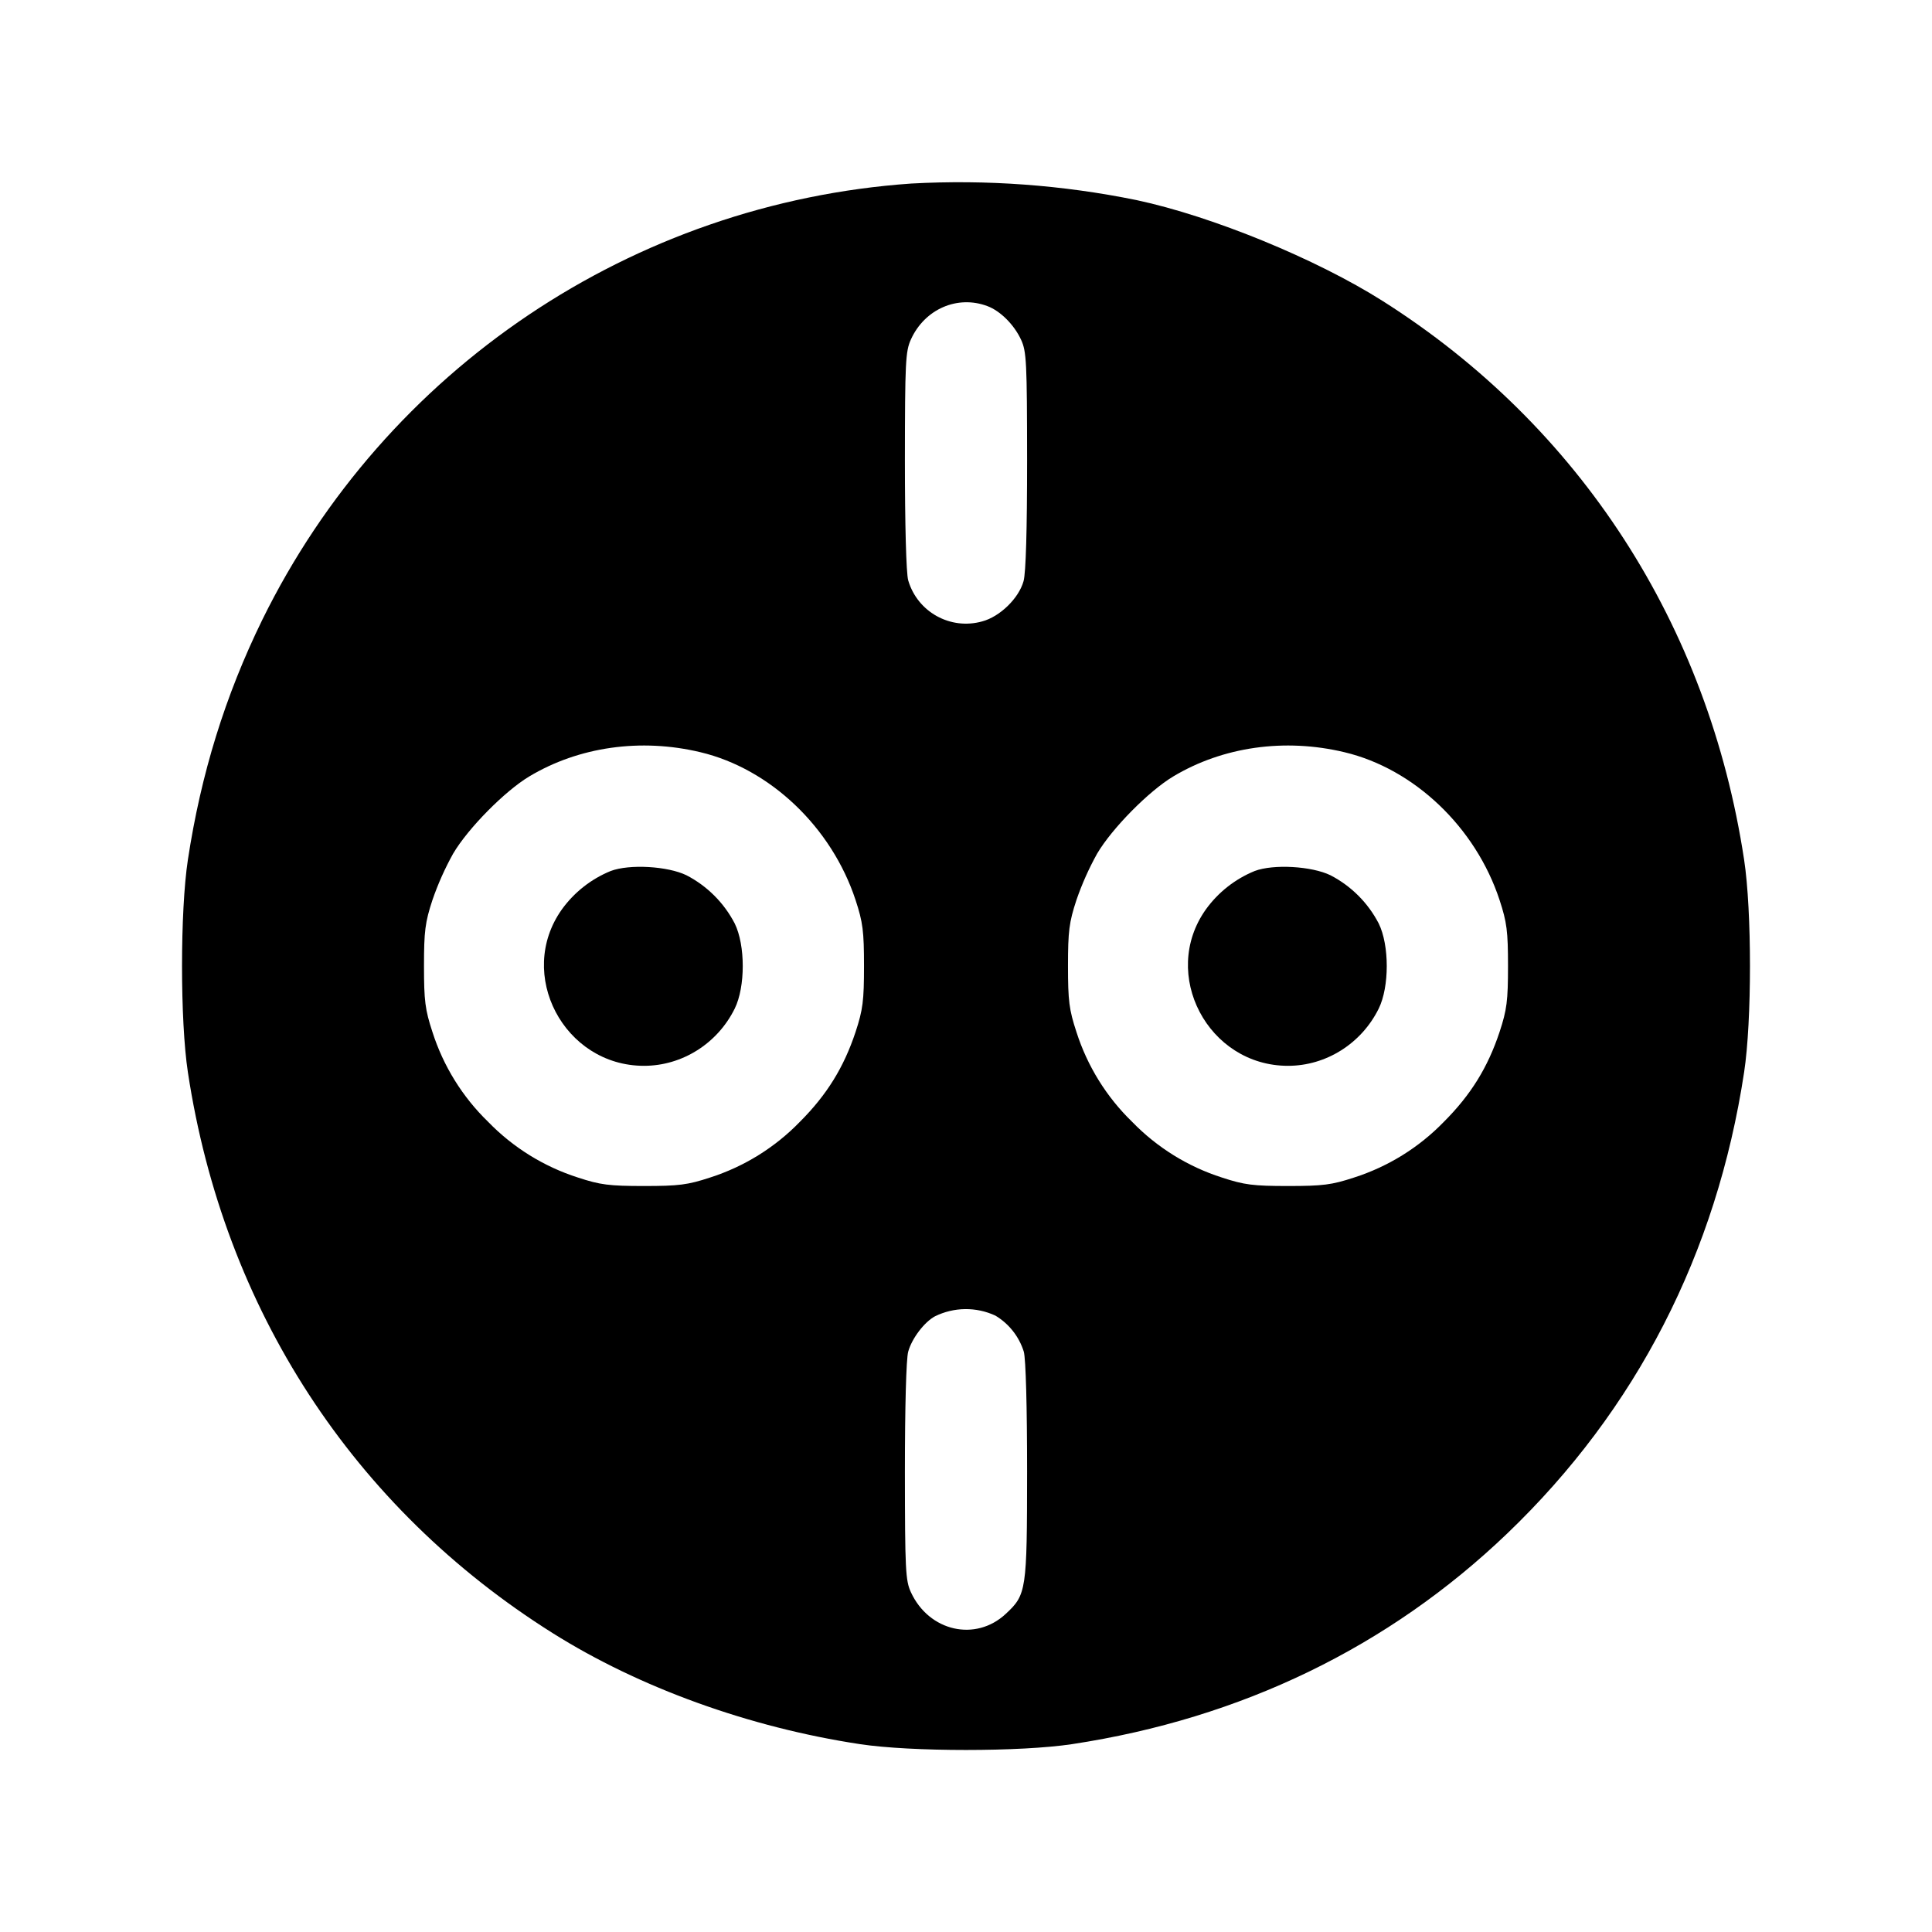
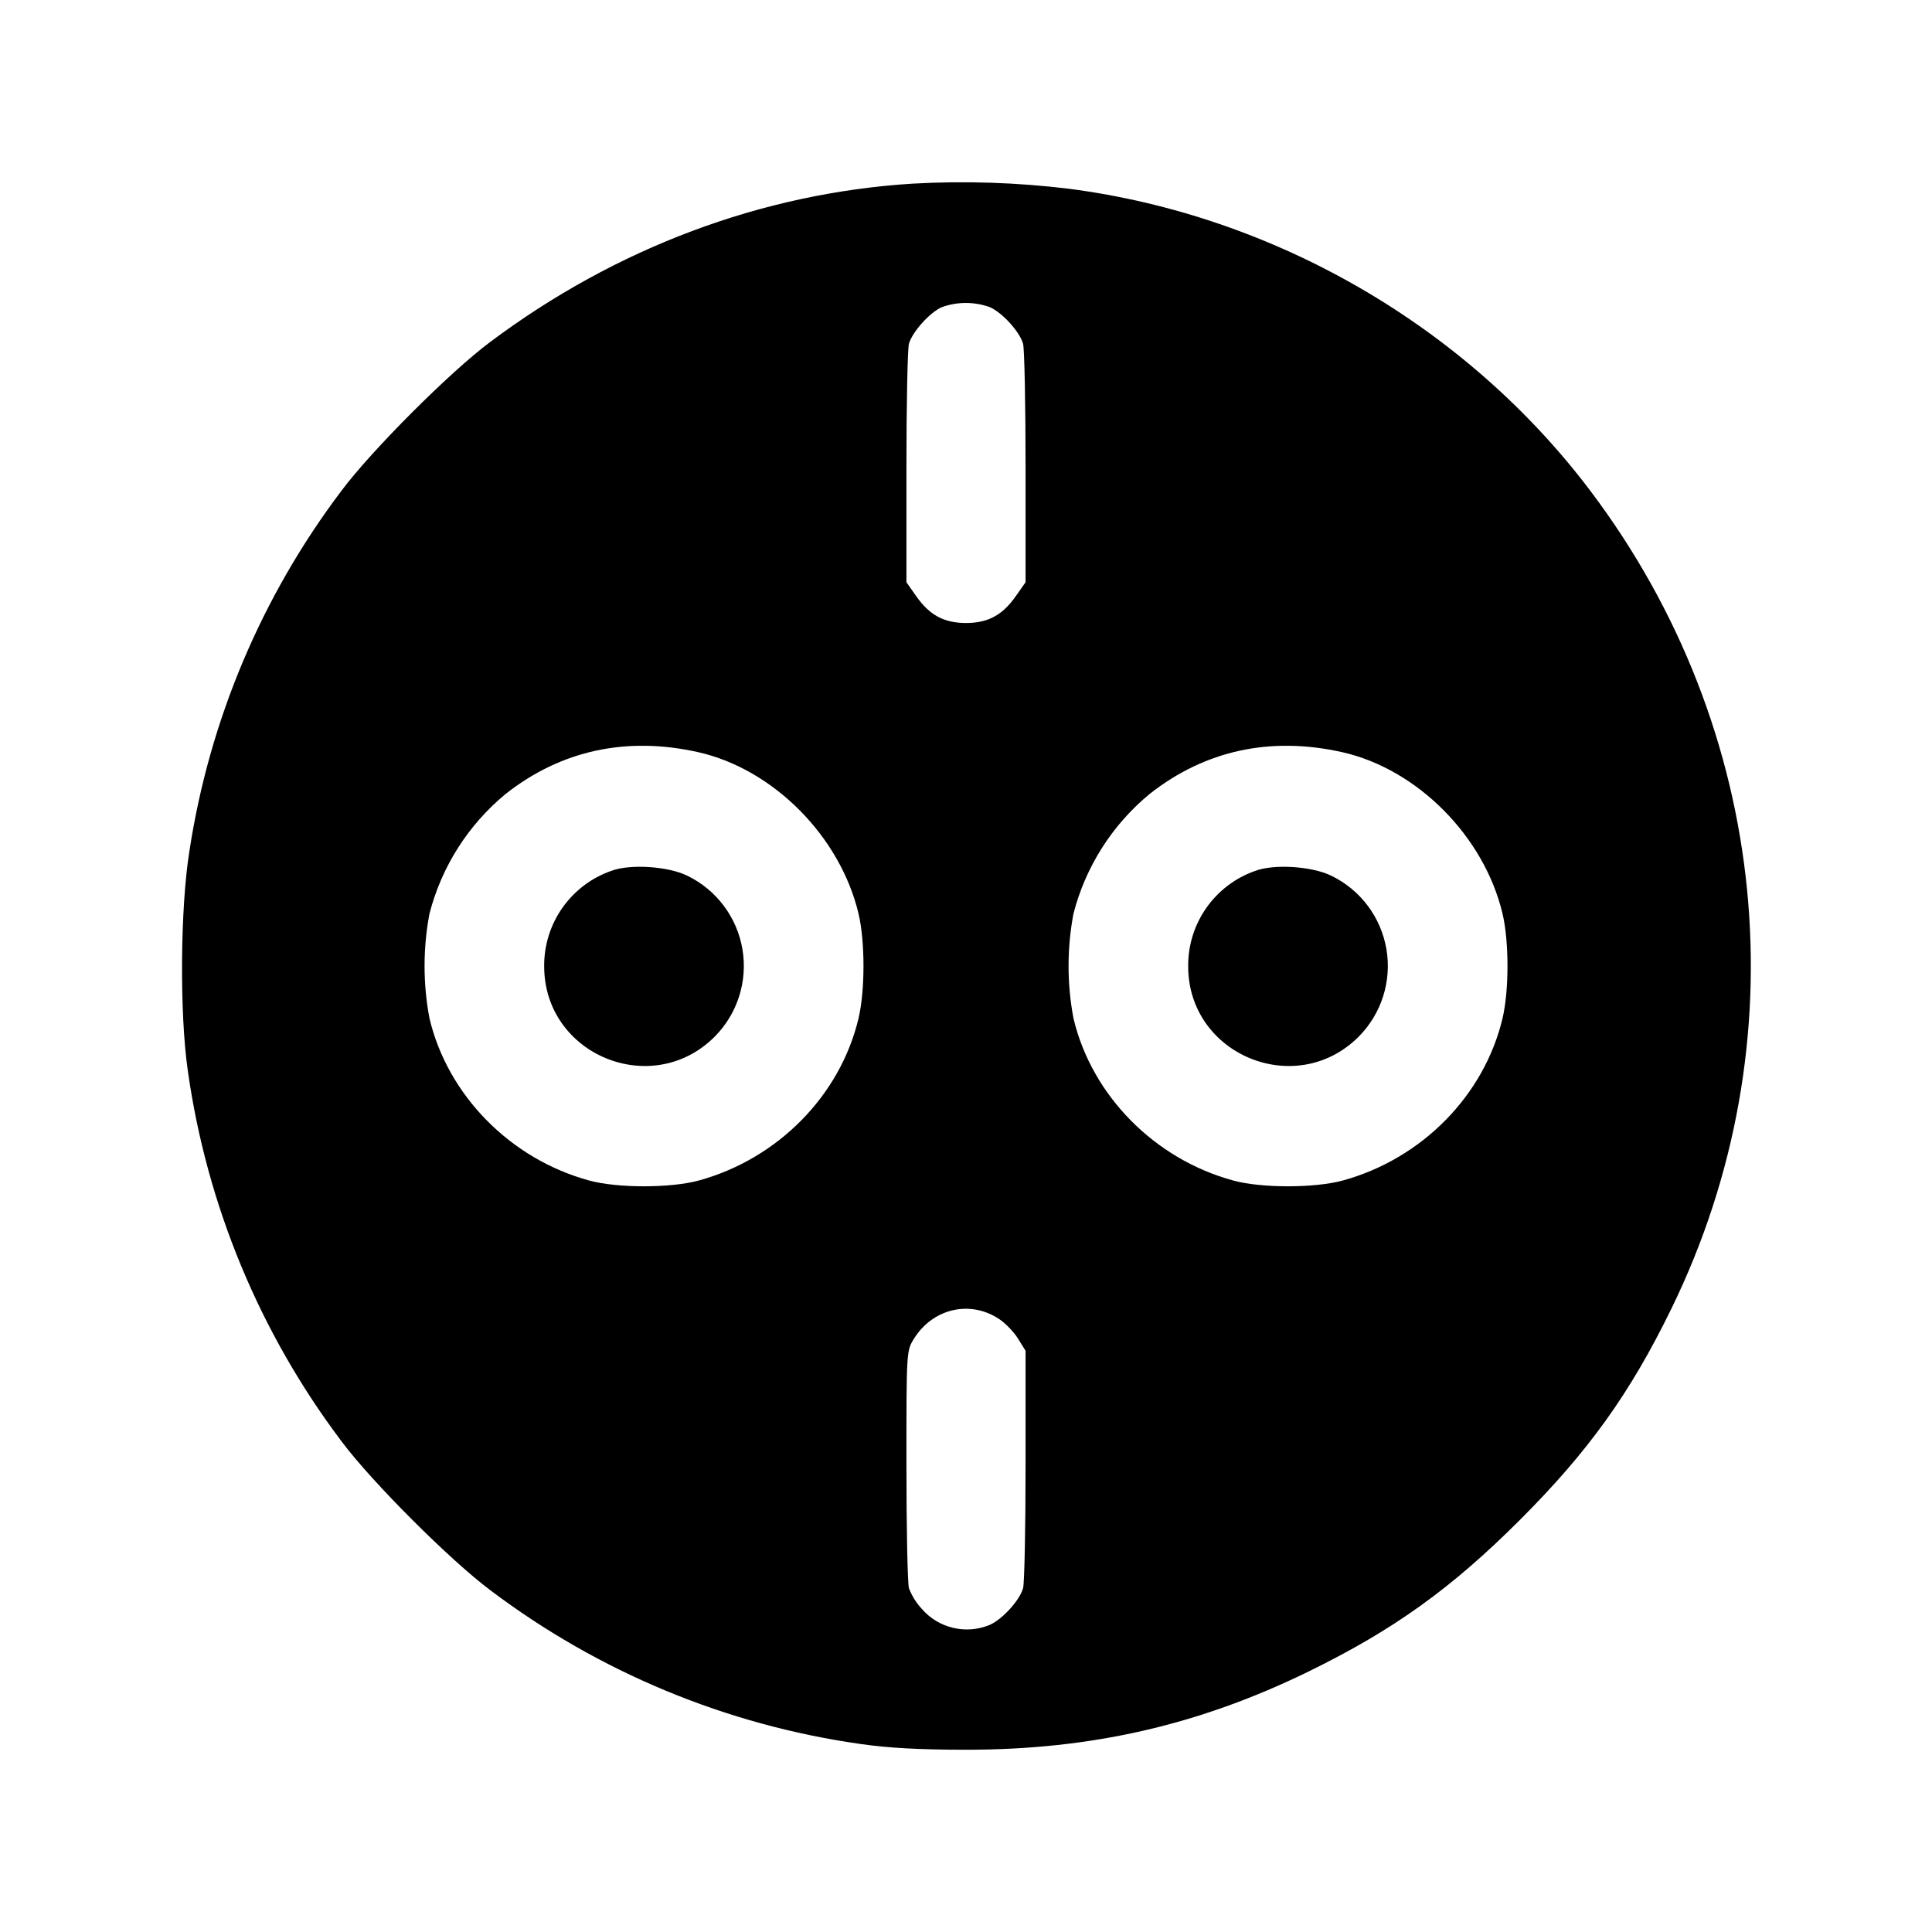
<svg xmlns="http://www.w3.org/2000/svg" viewBox="0 0 24 24">
-   <path d="M11.32 2.28A9.74 9.74 0 0 0 3.258 7.7c-.46.94-.762 1.914-.924 2.98-.097.636-.097 2.004 0 2.64.446 2.941 2.052 5.409 4.533 6.968 1.075.676 2.441 1.17 3.813 1.378.636.097 2.004.097 2.64 0 2.1-.319 3.932-1.206 5.405-2.618 1.601-1.534 2.6-3.479 2.941-5.728.097-.636.097-2.004 0-2.64-.443-2.919-2.04-5.389-4.49-6.941-.824-.522-2.118-1.053-3.056-1.253a11 11 0 0 0-2.8-.206m.947 1.523c.16.06.331.231.417.417.068.146.074.281.075 1.5 0 .857-.015 1.397-.044 1.499-.059.213-.293.441-.513.5a.747.747 0 0 1-.92-.51c-.025-.089-.041-.688-.041-1.489.001-1.221.007-1.355.075-1.504.171-.377.579-.554.951-.413M8.7 9.344c.868.206 1.631.933 1.928 1.836.091.277.105.388.105.82 0 .433-.014.543-.105.82-.146.44-.357.781-.692 1.116a2.7 2.7 0 0 1-1.116.692c-.277.091-.387.105-.82.105s-.543-.014-.82-.105a2.7 2.7 0 0 1-1.116-.692 2.7 2.7 0 0 1-.692-1.116c-.091-.277-.105-.387-.105-.82s.014-.543.105-.82a3.6 3.6 0 0 1 .257-.576c.185-.314.642-.777.946-.959.616-.369 1.384-.478 2.125-.301m8 0c.868.206 1.631.933 1.928 1.836.091.277.105.388.105.82 0 .433-.014.543-.105.82-.146.44-.357.781-.692 1.116a2.7 2.7 0 0 1-1.116.692c-.277.091-.387.105-.82.105s-.543-.014-.82-.105a2.7 2.7 0 0 1-1.116-.692 2.7 2.7 0 0 1-.692-1.116c-.091-.277-.105-.387-.105-.82s.014-.543.105-.82a3.6 3.6 0 0 1 .257-.576c.185-.314.642-.777.946-.959.616-.369 1.384-.478 2.125-.301M7.586 10.82a1.4 1.4 0 0 0-.607.478c-.571.804.027 1.942 1.021 1.942.474 0 .913-.277 1.127-.711.133-.27.133-.787 0-1.057a1.4 1.4 0 0 0-.599-.599c-.234-.114-.71-.141-.942-.053m8 0a1.4 1.4 0 0 0-.607.478c-.571.804.027 1.942 1.021 1.942.474 0 .913-.277 1.127-.711.133-.27.133-.787 0-1.057a1.4 1.4 0 0 0-.599-.599c-.234-.114-.71-.141-.942-.053m-3.221 5.523a.8.8 0 0 1 .353.448c.025.089.041.688.041 1.489-.001 1.479-.008 1.529-.264 1.767-.375.351-.954.22-1.179-.267-.068-.146-.074-.281-.075-1.5 0-.801.016-1.4.041-1.489.045-.164.2-.368.332-.439a.87.87 0 0 1 .751-.009" fill-rule="evenodd" />
+   <path d="M11.34 2.281c-1.875.117-3.691.798-5.256 1.971-.501.375-1.468 1.344-1.839 1.84a9.9 9.9 0 0 0-1.892 4.48c-.114.705-.123 2.019-.02 2.728a9.96 9.96 0 0 0 1.912 4.608c.377.504 1.343 1.47 1.847 1.847a9.95 9.95 0 0 0 4.608 1.911c.333.048.732.07 1.3.07 1.556 0 2.894-.306 4.26-.974 1.052-.515 1.77-1.03 2.621-1.881s1.367-1.57 1.88-2.621c1.616-3.305 1.23-7.202-1.006-10.164-1.541-2.041-3.921-3.42-6.475-3.751a11 11 0 0 0-1.94-.064m.952 1.533c.155.065.375.305.417.457.017.06.031.751.031 1.536v1.426l-.121.172c-.166.237-.346.334-.619.334s-.453-.097-.619-.334l-.121-.172V5.807c0-.785.014-1.476.031-1.536.041-.147.259-.39.408-.455a.88.88 0 0 1 .593-.002M8.67 9.343c.935.209 1.767 1.046 1.995 2.007.082.346.082.954 0 1.3-.228.96-1.002 1.745-1.985 2.015-.35.095-1.009.096-1.36 0-.978-.266-1.758-1.057-1.985-2.015a3.5 3.5 0 0 1 0-1.3 2.85 2.85 0 0 1 .947-1.488c.688-.541 1.499-.717 2.388-.519m8 0c.935.209 1.767 1.046 1.995 2.007.082.346.082.954 0 1.3-.228.96-1.002 1.745-1.985 2.015-.35.095-1.009.096-1.36 0-.978-.266-1.758-1.057-1.985-2.015a3.5 3.5 0 0 1 0-1.3 2.85 2.85 0 0 1 .947-1.488c.688-.541 1.499-.717 2.388-.519m-9.079 1.476a1.245 1.245 0 0 0-.831 1.185c0 1.1 1.339 1.653 2.118.874a1.246 1.246 0 0 0-.339-1.999c-.243-.119-.715-.149-.948-.06m8 0a1.245 1.245 0 0 0-.831 1.185c0 1.1 1.339 1.653 2.118.874a1.246 1.246 0 0 0-.339-1.999c-.243-.119-.715-.149-.948-.06m-3.186 5.562c.08.051.188.162.24.246l.095.153v1.42c0 .781-.014 1.469-.031 1.529-.042.152-.262.392-.417.457a.74.74 0 0 1-.842-.201.8.8 0 0 1-.159-.256c-.017-.06-.031-.748-.031-1.529 0-1.416 0-1.42.093-1.569.233-.375.691-.484 1.052-.25" />
</svg>
